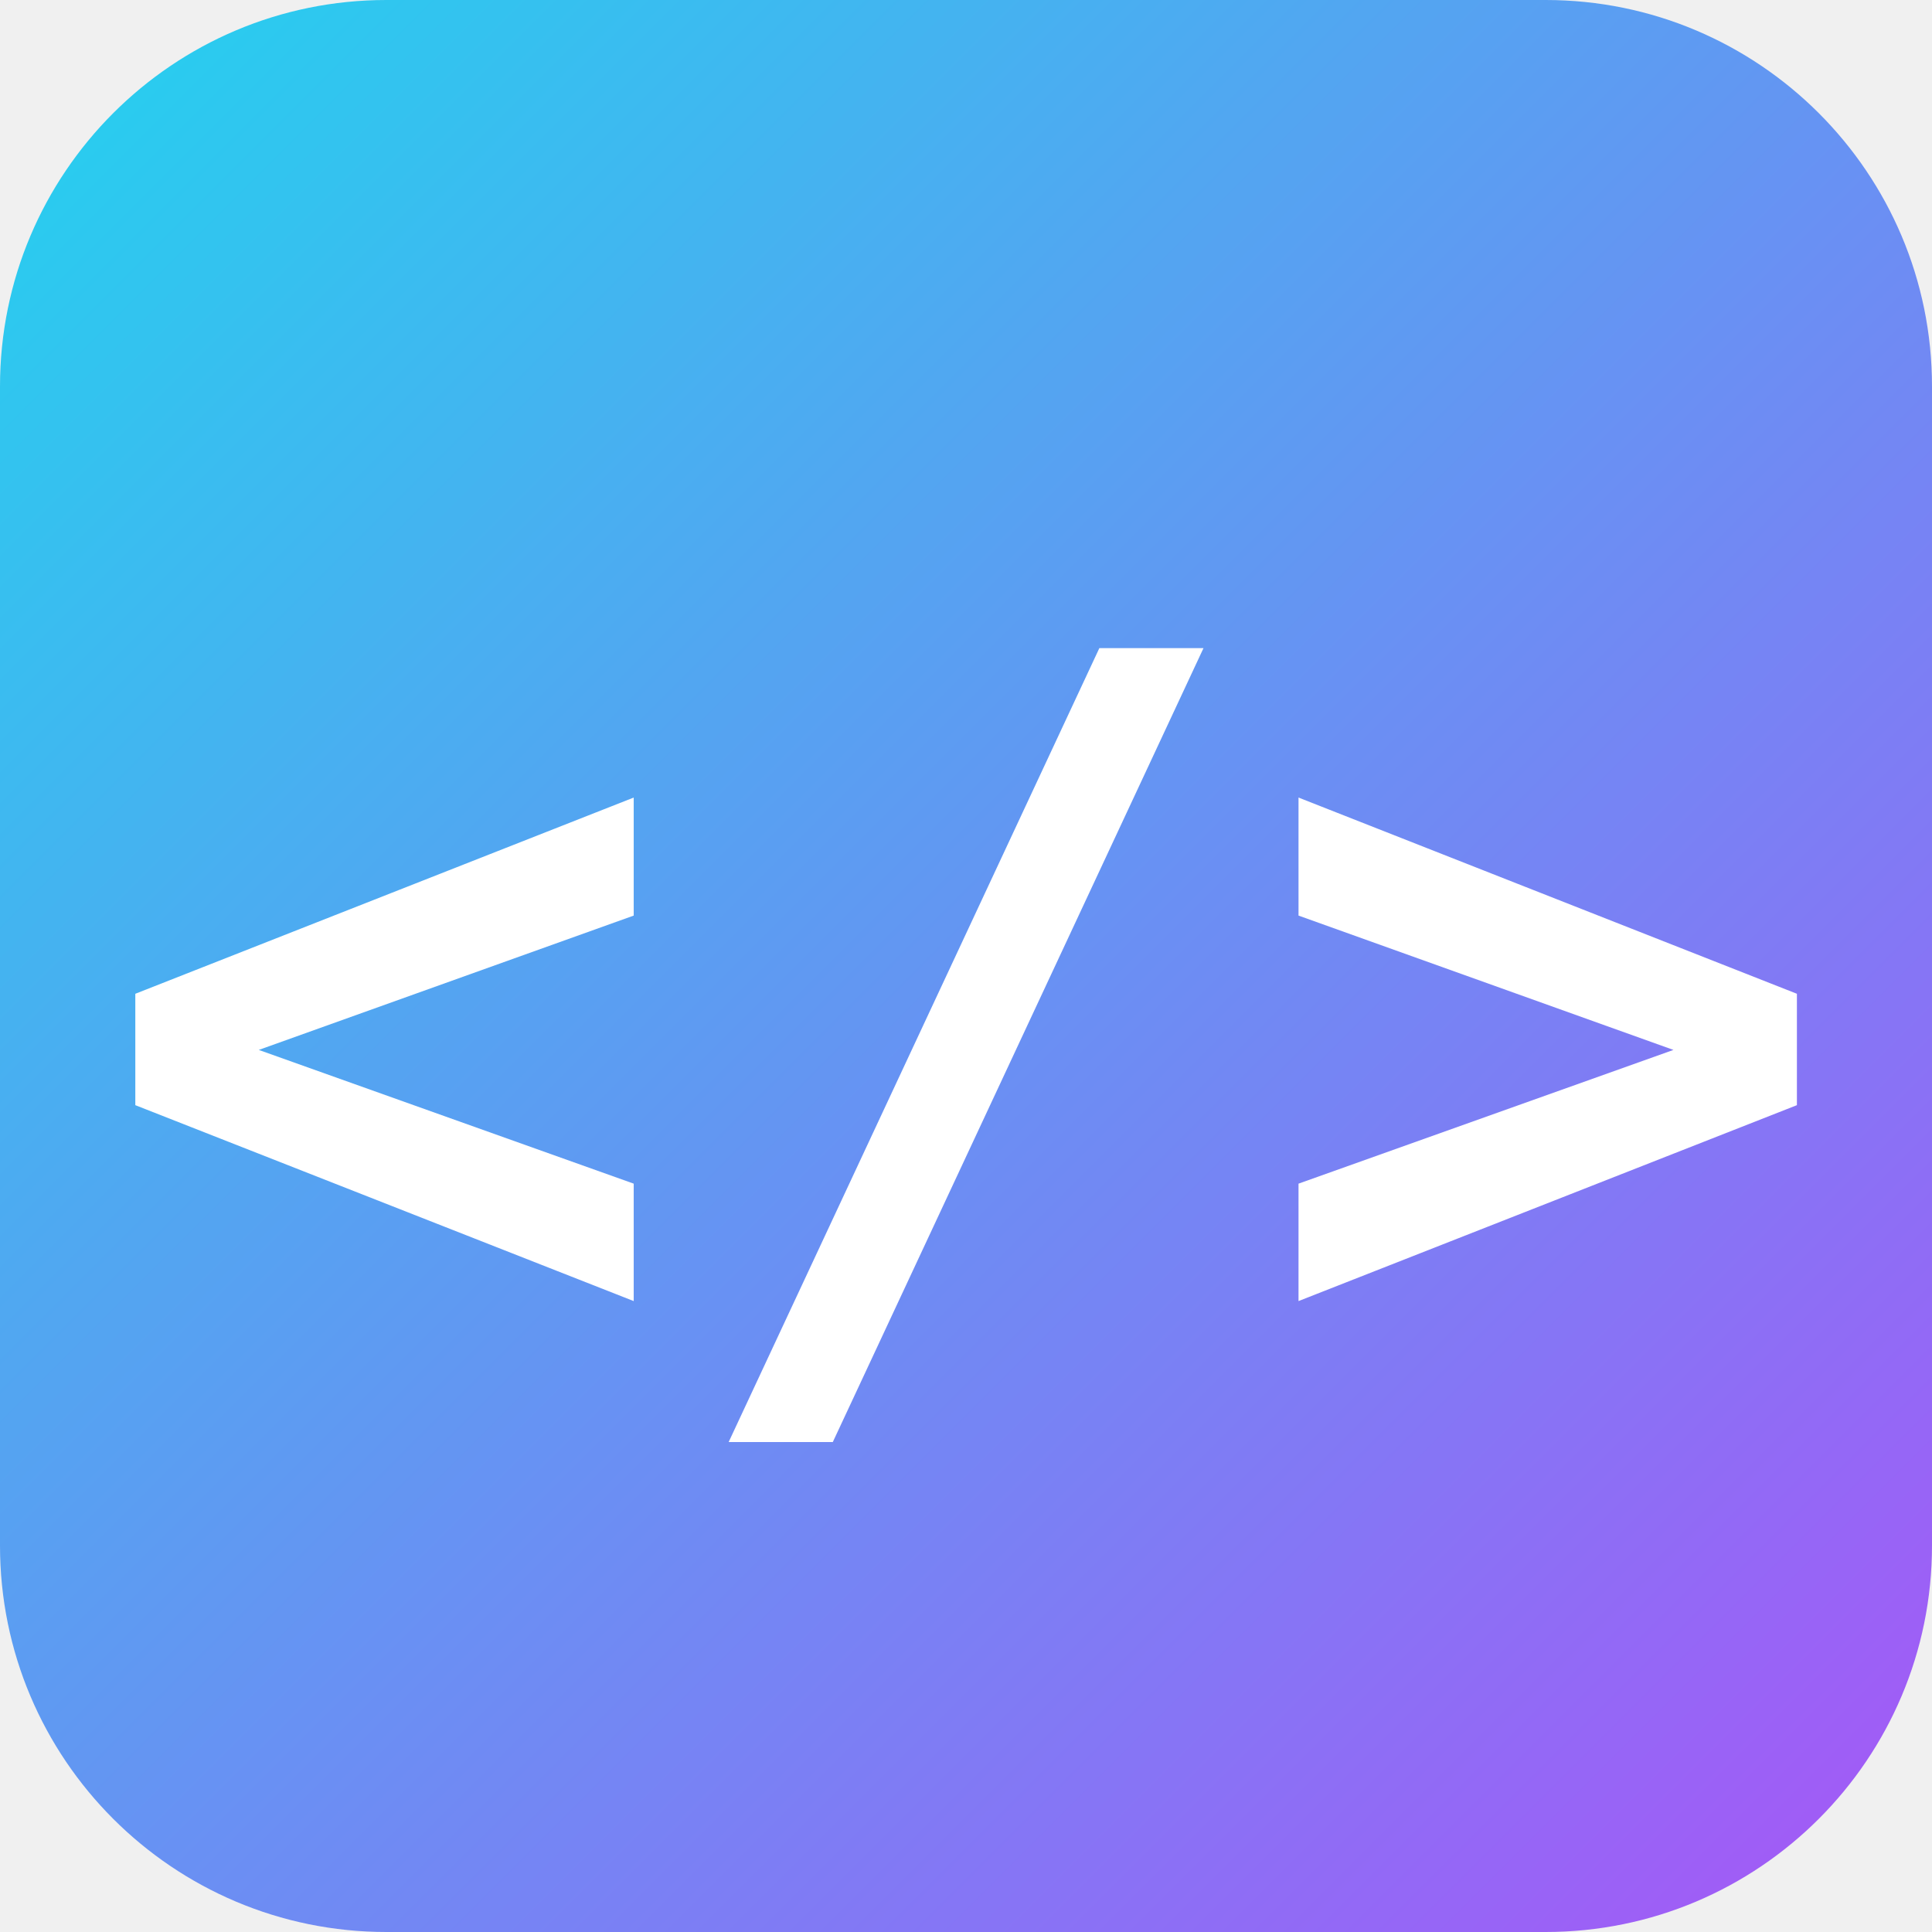
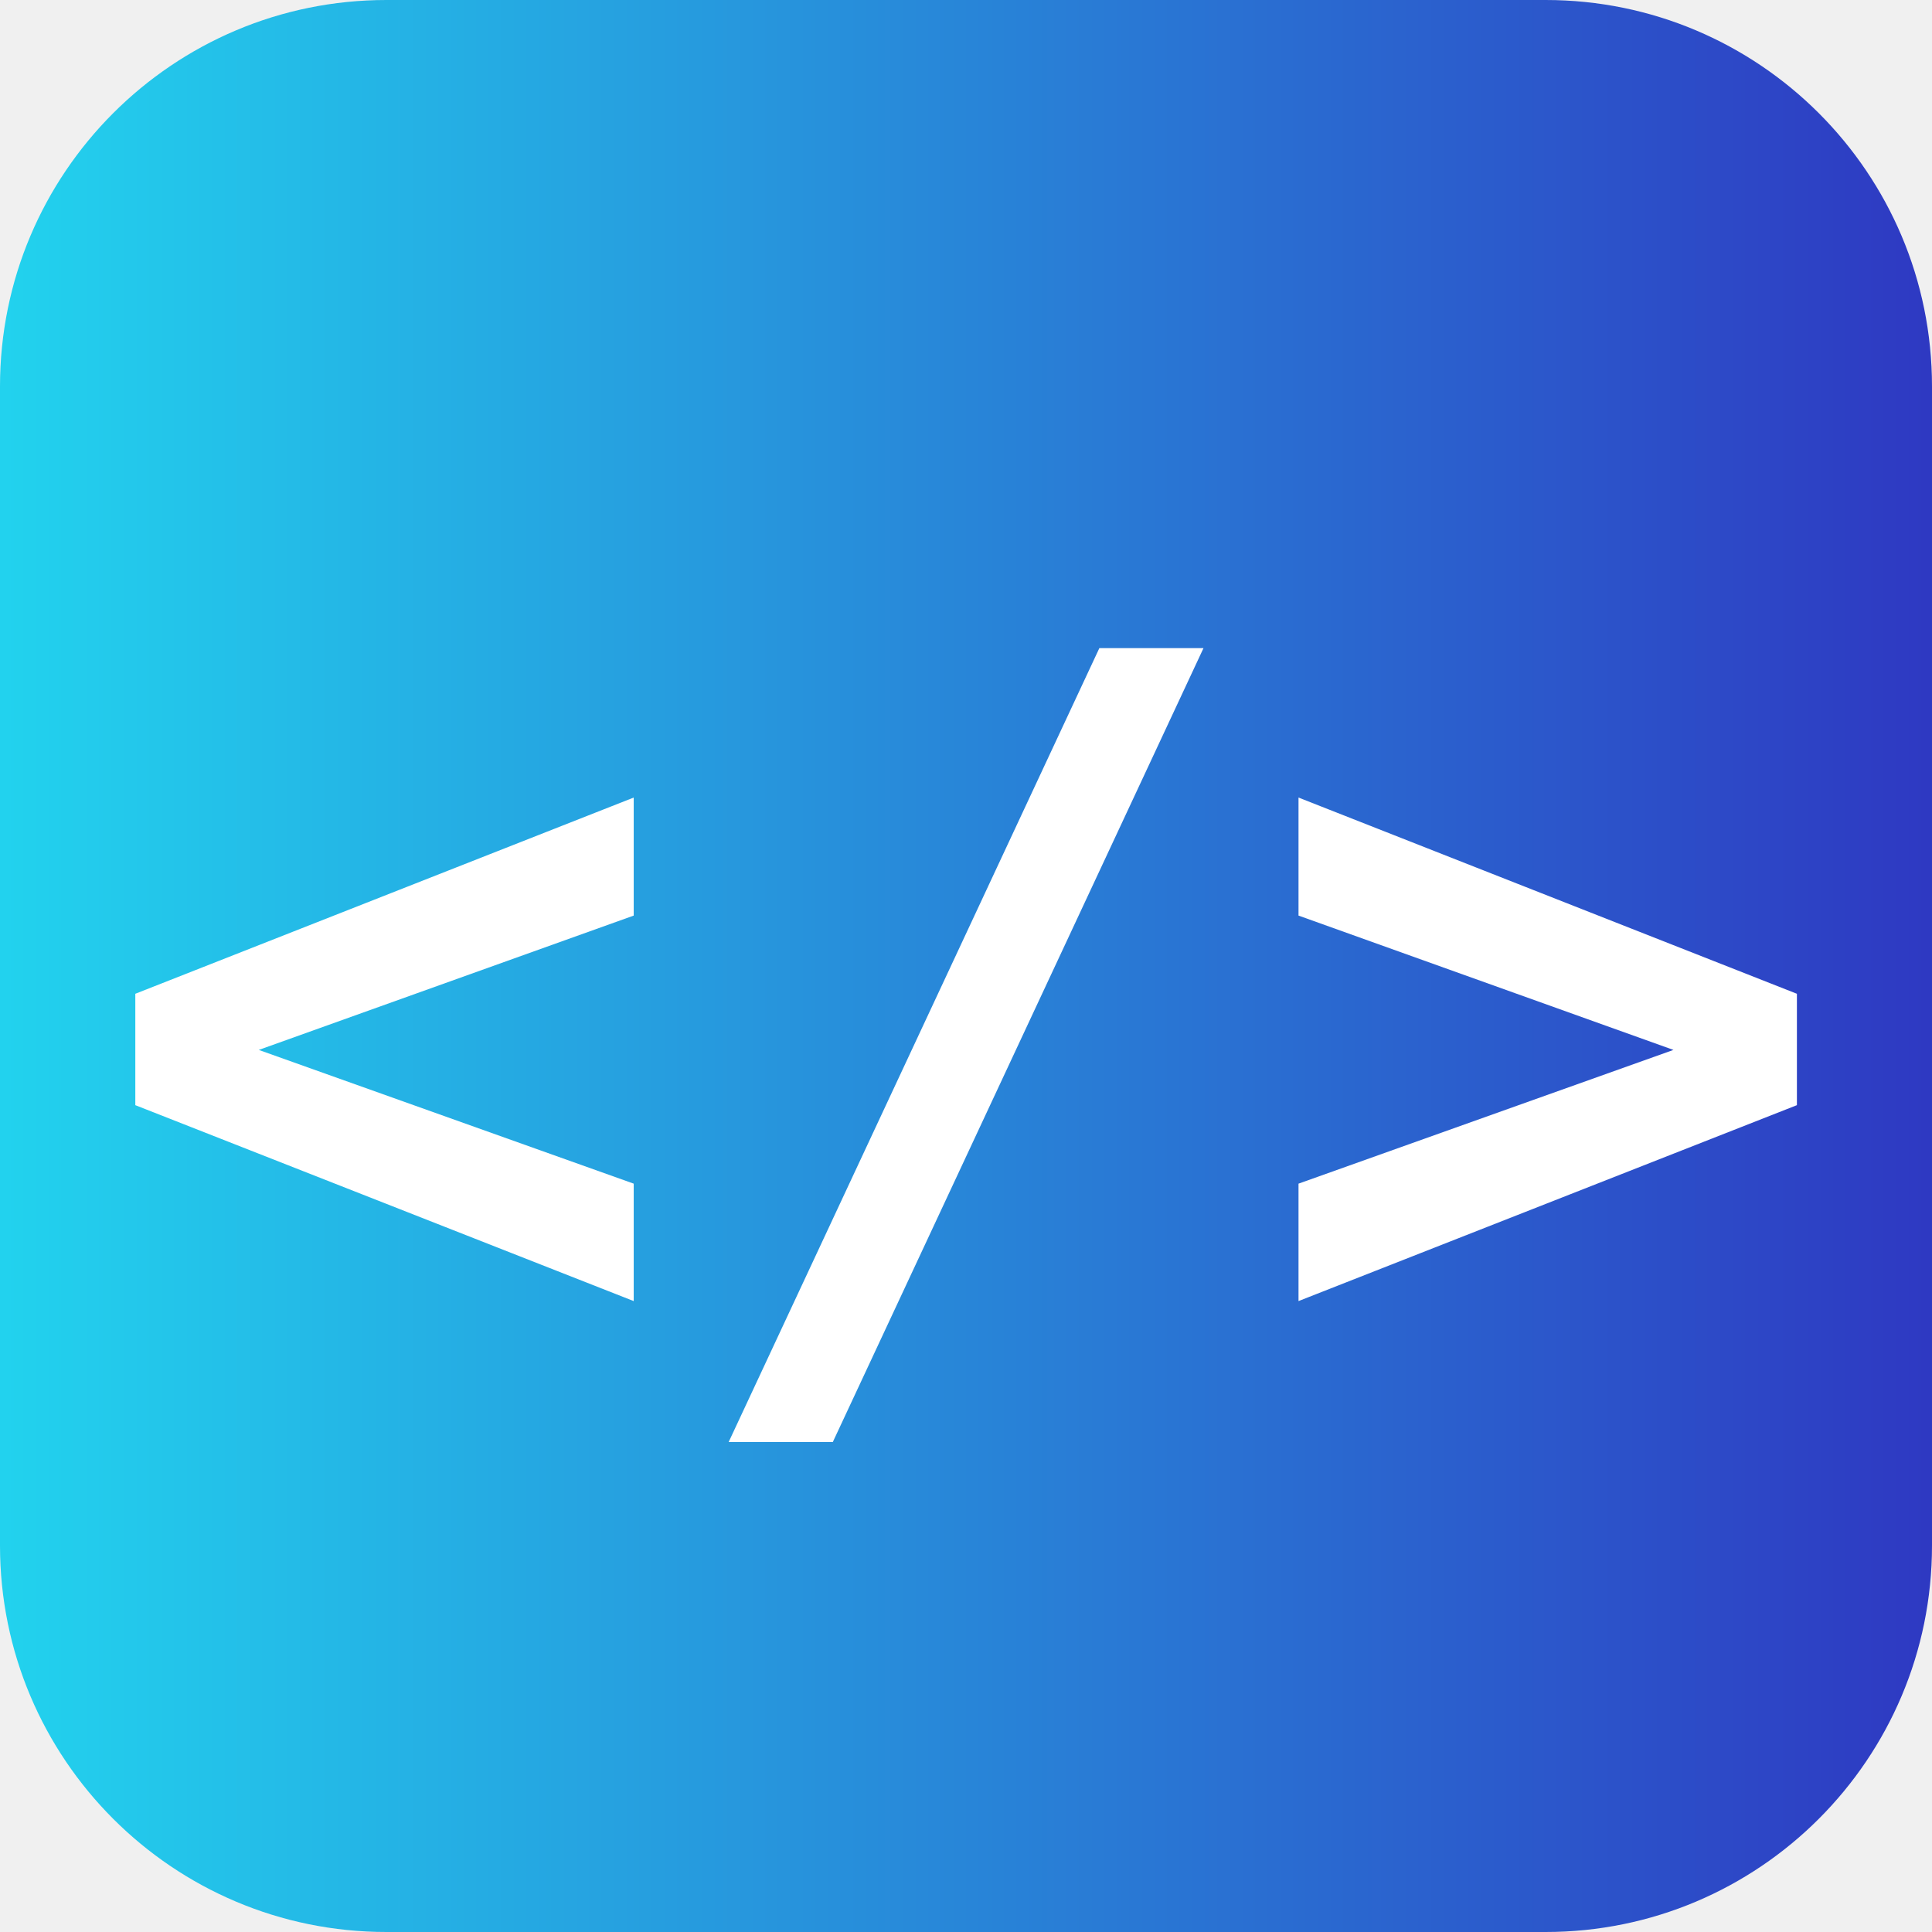
<svg xmlns="http://www.w3.org/2000/svg" viewBox="0 0 100 100">
  <defs>
-     <linearGradient id="grad" x1="0%" y1="0%" x2="100%" y2="100%">
+     <linearGradient id="grad" x1="0%" y1="0%" x2="100%" y2="0%">
      <stop offset="0%" style="stop-color:#22d3ee;stop-opacity:1" />
-       <stop offset="100%" style="stop-color:#a855f7;stop-opacity:1" />
+       <stop offset="100%" style="stop-color:#2e38c2;stop-opacity:1" />
    </linearGradient>
  </defs>
  <rect width="100" height="100" rx="20" fill="url(#grad)" />
  <text x="50" y="70" font-family="monospace" font-size="50" font-weight="bold" fill="white" text-anchor="middle">&lt;/&gt;</text>
</svg>
